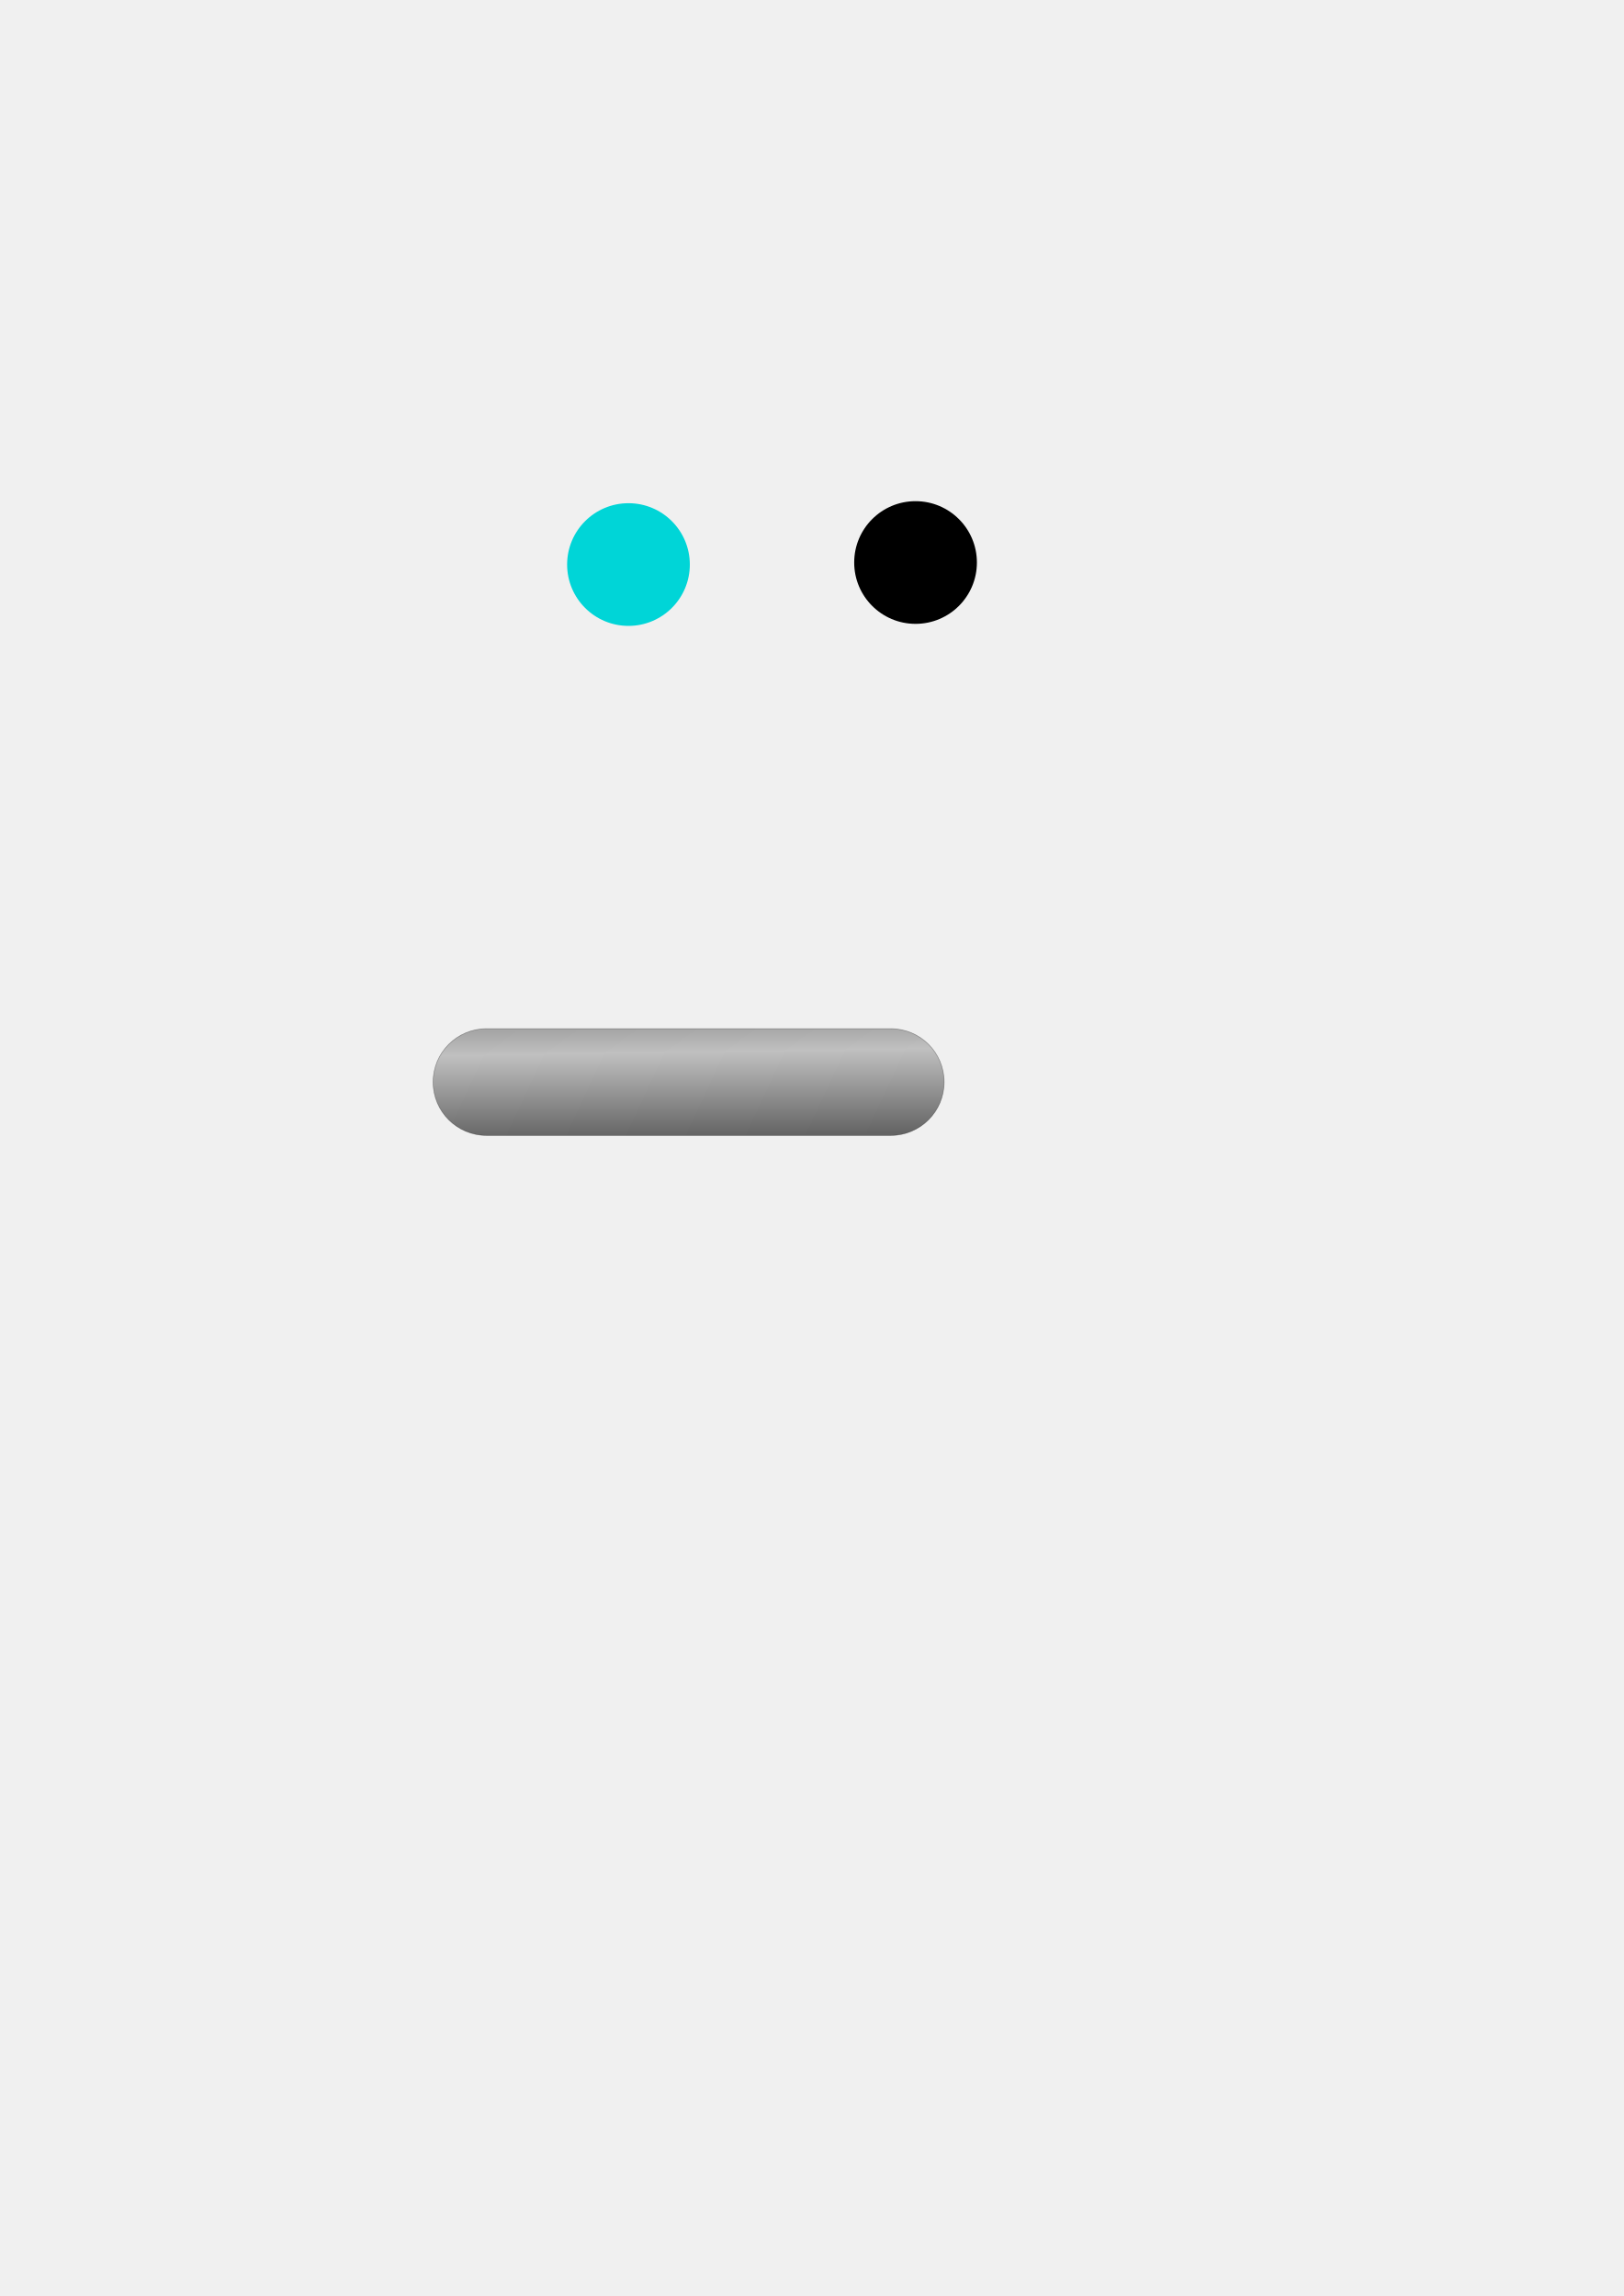
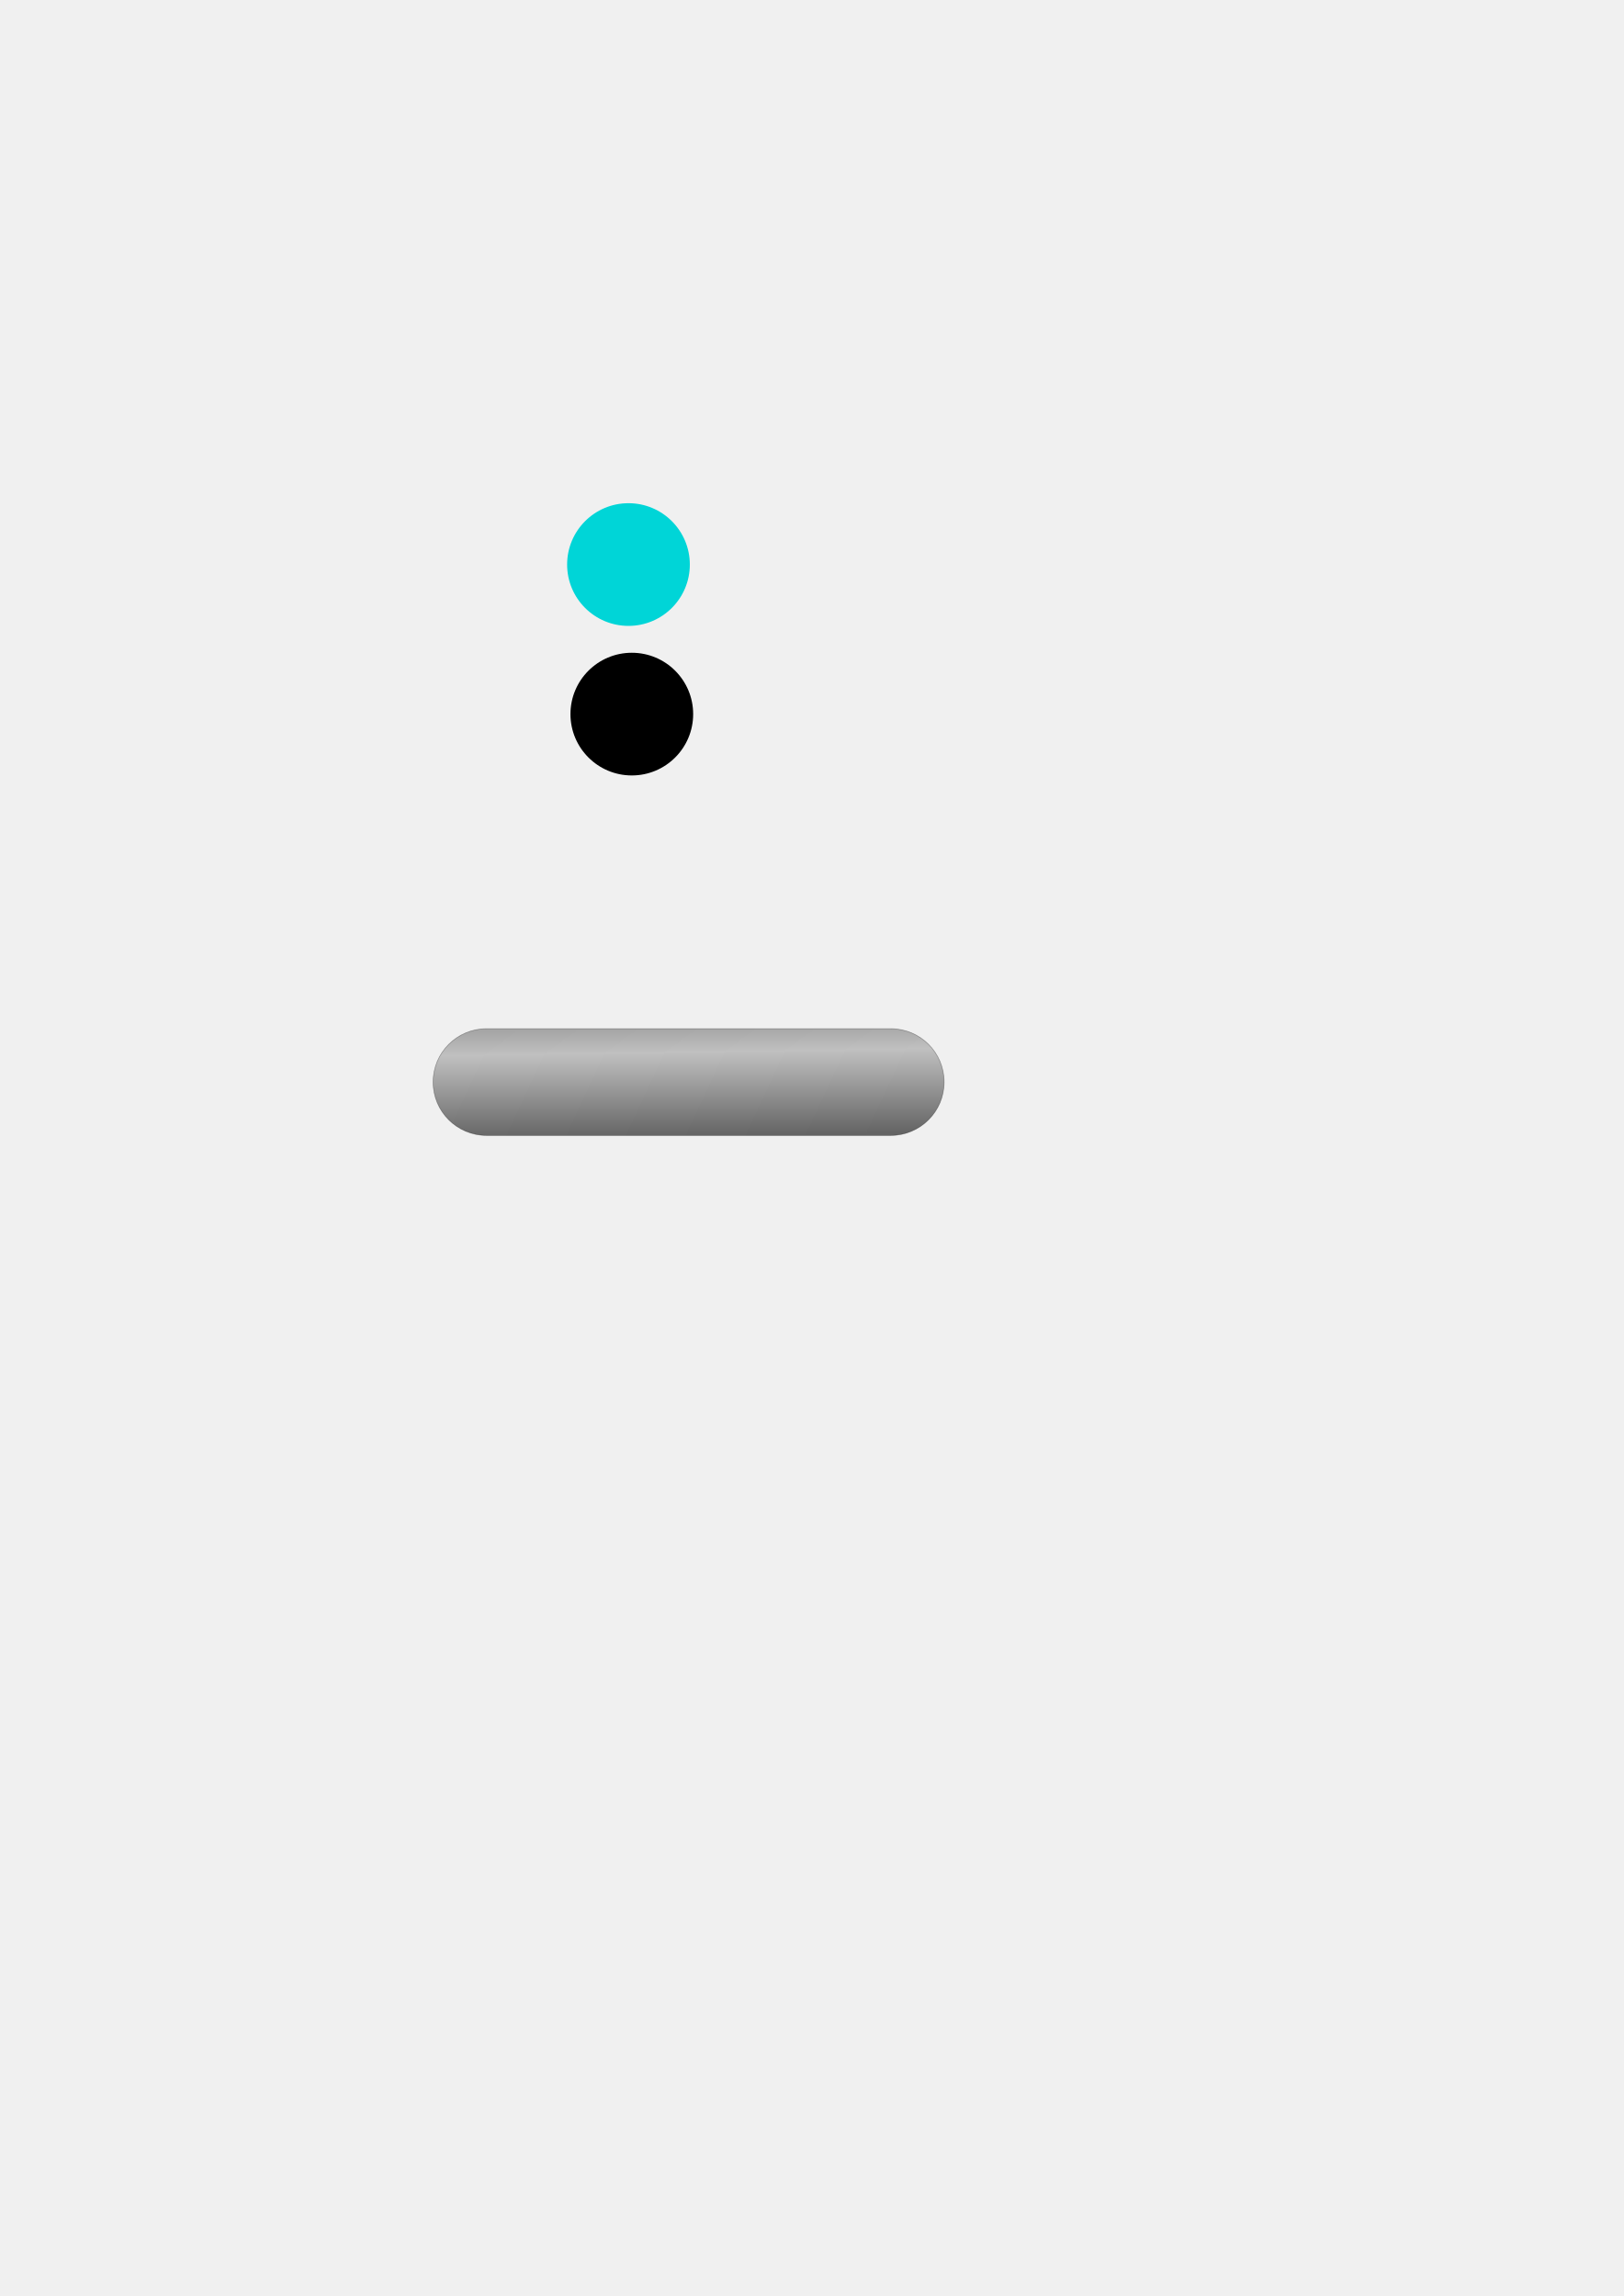
<svg xmlns="http://www.w3.org/2000/svg" xmlns:xlink="http://www.w3.org/1999/xlink" width="744.094" height="1052.362" id="svg2" version="1.1">
  <defs id="defs4">
    <linearGradient id="linearGradient3908">
      <stop style="stop-color:#c40000;stop-opacity:1;" offset="0" id="stop3910" />
      <stop id="stop3916" offset="0.489" style="stop-color:#f00000;stop-opacity:1;" />
      <stop style="stop-color:#690000;stop-opacity:1;" offset="1" id="stop3912" />
    </linearGradient>
    <linearGradient id="linearGradient3852">
      <stop style="stop-color:#a6a6a6;stop-opacity:1;" offset="0" id="stop3854" />
      <stop id="stop3884" offset="0.218" style="stop-color:#c0c0c0;stop-opacity:1;" />
      <stop style="stop-color:#646464;stop-opacity:1;" offset="1" id="stop3856" />
    </linearGradient>
    <linearGradient id="linearGradient3816">
      <stop style="stop-color:#000000;stop-opacity:1;" offset="0" id="stop3818" />
      <stop style="stop-color:#000000;stop-opacity:0;" offset="1" id="stop3820" />
    </linearGradient>
    <linearGradient id="linearGradient3808">
      <stop style="stop-color:#000000;stop-opacity:1;" offset="0" id="stop3810" />
      <stop style="stop-color:#000000;stop-opacity:0.624;" offset="1" id="stop3812" />
    </linearGradient>
    <linearGradient xlink:href="#linearGradient3816" id="linearGradient3822" x1="314.763" y1="567.052" x2="314.763" y2="667.08" gradientUnits="userSpaceOnUse" />
    <linearGradient xlink:href="#linearGradient3816" id="linearGradient3918" gradientUnits="userSpaceOnUse" x1="314.763" y1="567.052" x2="314.763" y2="667.08" />
    <linearGradient xlink:href="#linearGradient3816" id="linearGradient3920" gradientUnits="userSpaceOnUse" x1="314.763" y1="567.052" x2="314.763" y2="667.08" />
    <linearGradient xlink:href="#linearGradient3816" id="linearGradient3922" gradientUnits="userSpaceOnUse" x1="314.763" y1="567.052" x2="314.763" y2="667.08" />
    <linearGradient xlink:href="#linearGradient3816" id="linearGradient3924" gradientUnits="userSpaceOnUse" x1="314.763" y1="567.052" x2="314.763" y2="667.08" />
    <linearGradient xlink:href="#linearGradient3816" id="linearGradient3926" gradientUnits="userSpaceOnUse" x1="314.763" y1="567.052" x2="314.763" y2="667.08" />
    <linearGradient xlink:href="#linearGradient3816" id="linearGradient3928" gradientUnits="userSpaceOnUse" x1="314.763" y1="567.052" x2="314.763" y2="667.08" />
    <linearGradient xlink:href="#linearGradient3816" id="linearGradient3930" gradientUnits="userSpaceOnUse" x1="314.763" y1="567.052" x2="314.763" y2="667.08" />
    <linearGradient xlink:href="#linearGradient3852" id="linearGradient3858" x1="309.391" y1="471.61" x2="310.141" y2="520.768" gradientUnits="userSpaceOnUse" />
    <linearGradient xlink:href="#linearGradient3908" id="linearGradient3914" x1="261.641" y1="681.712" x2="261.641" y2="715.228" gradientUnits="userSpaceOnUse" />
    <linearGradient xlink:href="#linearGradient3852" id="linearGradient3943" gradientUnits="userSpaceOnUse" x1="309.391" y1="471.61" x2="310.141" y2="520.768" gradientTransform="translate(43.71708,138.9075)" />
    <linearGradient xlink:href="#linearGradient3908" id="linearGradient3945" gradientUnits="userSpaceOnUse" x1="261.641" y1="681.712" x2="261.641" y2="715.228" />
    <linearGradient xlink:href="#linearGradient3908" id="linearGradient3947" gradientUnits="userSpaceOnUse" x1="261.641" y1="681.712" x2="261.641" y2="715.228" />
    <linearGradient xlink:href="#linearGradient3908" id="linearGradient3949" gradientUnits="userSpaceOnUse" x1="261.641" y1="681.712" x2="261.641" y2="715.228" />
    <linearGradient xlink:href="#linearGradient3908" id="linearGradient3951" gradientUnits="userSpaceOnUse" x1="261.641" y1="681.712" x2="261.641" y2="715.228" />
    <linearGradient xlink:href="#linearGradient3816" id="linearGradient3084" gradientUnits="userSpaceOnUse" x1="314.763" y1="567.052" x2="314.763" y2="667.08" />
    <linearGradient xlink:href="#linearGradient3816" id="linearGradient3086" gradientUnits="userSpaceOnUse" x1="314.763" y1="567.052" x2="314.763" y2="667.08" />
    <linearGradient xlink:href="#linearGradient3816" id="linearGradient3088" gradientUnits="userSpaceOnUse" x1="314.763" y1="567.052" x2="314.763" y2="667.08" />
    <linearGradient xlink:href="#linearGradient3816" id="linearGradient3090" gradientUnits="userSpaceOnUse" x1="314.763" y1="567.052" x2="314.763" y2="667.08" />
    <linearGradient xlink:href="#linearGradient3816" id="linearGradient3147" gradientUnits="userSpaceOnUse" x1="314.763" y1="567.052" x2="314.763" y2="667.08" />
    <linearGradient xlink:href="#linearGradient3816" id="linearGradient3149" gradientUnits="userSpaceOnUse" x1="314.763" y1="567.052" x2="314.763" y2="667.08" />
  </defs>
  <g id="layer1">
    <path style="fill:#00d5d7;fill-opacity:1" id="path3030" d="m 228.226,505.588 a 26.613,26.613 0 1 1 -53.226,0 26.613,26.613 0 1 1 53.226,0 z" transform="matrix(0.8636364,0,0,0.8636364,-414.0349,-64.50378)" />
    <flowRoot xml:space="preserve" id="flowRoot3004" style="font-size:42px;font-style:normal;font-variant:normal;font-weight:300;font-stretch:normal;text-align:start;line-height:125%;letter-spacing:0px;word-spacing:0px;writing-mode:lr-tb;text-anchor:start;fill:#000000;fill-opacity:1;stroke:none;font-family:American Typewriter;-inkscape-font-specification:American Typewriter Light" transform="translate(-314.1066,35.86209)">
      <flowRegion id="flowRegion3006">
        <rect id="rect3008" width="422.857" height="182.857" x="40" y="269.505" style="font-size:42px;font-style:normal;font-variant:normal;font-weight:300;font-stretch:normal;text-align:start;line-height:125%;writing-mode:lr-tb;text-anchor:start;font-family:American Typewriter;-inkscape-font-specification:American Typewriter Light" />
      </flowRegion>
      <flowPara id="flowPara3010">8-bits</flowPara>
    </flowRoot>
    <flowRoot xml:space="preserve" id="flowRoot3012" style="font-size:36px;font-style:normal;font-variant:normal;font-weight:normal;font-stretch:condensed;text-align:start;line-height:125%;letter-spacing:0px;word-spacing:0px;writing-mode:lr-tb;text-anchor:start;fill:#ffffff;fill-opacity:1;stroke:none;font-family:American Typewriter;-inkscape-font-specification:American Typewriter Condensed" transform="translate(-632.3002,-67.75081)">
      <flowRegion id="flowRegion3014">
        <rect id="rect3016" width="58.065" height="56.452" x="377.419" y="415.265" style="font-size:36px;font-style:normal;font-variant:normal;font-weight:normal;font-stretch:condensed;text-align:start;line-height:125%;writing-mode:lr-tb;text-anchor:start;fill:#ffffff;fill-opacity:1;font-family:American Typewriter;-inkscape-font-specification:American Typewriter Condensed" />
      </flowRegion>
      <flowPara id="flowPara3018">of</flowPara>
    </flowRoot>
    <flowRoot xml:space="preserve" id="flowRoot3020" style="font-size:56px;font-style:normal;font-variant:normal;font-weight:normal;font-stretch:normal;text-align:start;line-height:125%;letter-spacing:0px;word-spacing:0px;writing-mode:lr-tb;text-anchor:start;fill:url(#linearGradient3822);fill-opacity:1;stroke:none;font-family:Bitstream Charter;-inkscape-font-specification:Bitstream Charter" transform="translate(-427.397,-225.4282)">
      <flowRegion id="flowRegion3022" style="fill:url(#linearGradient3928);fill-opacity:1">
        <rect id="rect3024" width="351.613" height="101.613" x="214.516" y="552.362" style="font-size:56px;font-style:normal;font-variant:normal;font-weight:normal;font-stretch:normal;text-align:start;line-height:125%;writing-mode:lr-tb;text-anchor:start;fill:url(#linearGradient3926);fill-opacity:1;font-family:Bitstream Charter;-inkscape-font-specification:Bitstream Charter" />
      </flowRegion>
      <flowPara id="flowPara3026" style="fill:url(#linearGradient3930);fill-opacity:1">ephemera</flowPara>
    </flowRoot>
    <path transform="matrix(0.8636364,0,0,0.8636364,-383.726,289.1548)" d="m 228.226,505.588 a 26.613,26.613 0 1 1 -53.226,0 26.613,26.613 0 1 1 53.226,0 z" id="path3892" style="fill:#00d5d7;fill-opacity:1" />
    <flowRoot transform="translate(-394.1288,428.444)" style="font-size:42px;font-style:normal;font-variant:normal;font-weight:300;font-stretch:normal;text-align:start;line-height:125%;letter-spacing:0px;word-spacing:0px;writing-mode:lr-tb;text-anchor:start;fill:#000000;fill-opacity:1;stroke:none;font-family:American Typewriter;-inkscape-font-specification:American Typewriter Light" id="flowRoot3894" xml:space="preserve">
      <flowRegion id="flowRegion3896">
        <rect style="font-size:42px;font-style:normal;font-variant:normal;font-weight:300;font-stretch:normal;text-align:start;line-height:125%;writing-mode:lr-tb;text-anchor:start;font-family:American Typewriter;-inkscape-font-specification:American Typewriter Light" y="269.505" x="40" height="182.857" width="422.857" id="rect3898" />
      </flowRegion>
      <flowPara id="flowPara3900">8-bits</flowPara>
    </flowRoot>
    <flowRoot transform="translate(-601.9912,285.9077)" style="font-size:36px;font-style:normal;font-variant:normal;font-weight:normal;font-stretch:condensed;text-align:start;line-height:125%;letter-spacing:0px;word-spacing:0px;writing-mode:lr-tb;text-anchor:start;fill:#ffffff;fill-opacity:1;stroke:none;font-family:American Typewriter;-inkscape-font-specification:American Typewriter Condensed" id="flowRoot3902" xml:space="preserve">
      <flowRegion id="flowRegion3904">
        <rect style="font-size:36px;font-style:normal;font-variant:normal;font-weight:normal;font-stretch:condensed;text-align:start;line-height:125%;writing-mode:lr-tb;text-anchor:start;fill:#ffffff;fill-opacity:1;font-family:American Typewriter;-inkscape-font-specification:American Typewriter Condensed" y="415.265" x="377.419" height="56.452" width="58.065" id="rect3906" />
      </flowRegion>
      <flowPara id="flowPara3908">of</flowPara>
    </flowRoot>
    <flowRoot transform="translate(-394.1674,131.9173)" style="font-size:56px;font-style:normal;font-variant:normal;font-weight:normal;font-stretch:normal;text-align:start;line-height:125%;letter-spacing:0px;word-spacing:0px;writing-mode:lr-tb;text-anchor:start;fill:url(#linearGradient3924);fill-opacity:1;stroke:none;font-family:Bitstream Charter;-inkscape-font-specification:Bitstream Charter" id="flowRoot3910" xml:space="preserve">
      <flowRegion style="fill:url(#linearGradient3920);fill-opacity:1" id="flowRegion3912">
        <rect style="font-size:56px;font-style:normal;font-variant:normal;font-weight:normal;font-stretch:normal;text-align:start;line-height:125%;writing-mode:lr-tb;text-anchor:start;fill:url(#linearGradient3918);fill-opacity:1;font-family:Bitstream Charter;-inkscape-font-specification:Bitstream Charter" y="552.362" x="214.516" height="101.613" width="351.613" id="rect3914" />
      </flowRegion>
      <flowPara style="fill:url(#linearGradient3922);fill-opacity:1" id="flowPara3916">ephemera</flowPara>
    </flowRoot>
    <rect style="fill:url(#linearGradient3858);fill-opacity:1;stroke:#000000;stroke-width:0.3;stroke-miterlimit:4;stroke-opacity:0.329;stroke-dasharray:none" id="rect3025" width="234.202" height="48.958" x="198.477" y="471.487" ry="24.479" />
    <flowRoot transform="translate(50.28073,-202.4461)" style="font-size:40px;font-style:italic;font-variant:normal;font-weight:normal;font-stretch:normal;text-align:start;line-height:125%;letter-spacing:0px;word-spacing:0px;writing-mode:lr-tb;text-anchor:start;fill:#ffffff;fill-opacity:0.941;stroke:none;font-family:Brush Script MT;-inkscape-font-specification:Brush Script MT Italic" id="flowRoot3844" xml:space="preserve">
      <flowRegion id="flowRegion3846">
        <rect style="font-size:40px;font-style:italic;font-variant:normal;font-weight:normal;font-stretch:normal;text-align:start;line-height:125%;writing-mode:lr-tb;text-anchor:start;fill:#ffffff;fill-opacity:0.941;stroke:none;font-family:Brush Script MT;-inkscape-font-specification:Brush Script MT Italic" y="669.964" x="157.458" height="68.805" width="398.276" id="rect3848" />
      </flowRegion>
      <flowPara id="flowPara3850">Create your own</flowPara>
    </flowRoot>
    <flowRoot xml:space="preserve" id="flowRoot3027" style="font-size:40px;font-style:italic;font-variant:normal;font-weight:normal;font-stretch:normal;text-align:start;line-height:125%;letter-spacing:0px;word-spacing:0px;writing-mode:lr-tb;text-anchor:start;fill:url(#linearGradient3914);fill-opacity:1;stroke:none;font-family:Brush Script MT;-inkscape-font-specification:Brush Script MT Italic" transform="translate(50.74739,-201.8737)">
      <flowRegion id="flowRegion3029" style="fill-opacity:1.0;fill:url(#linearGradient3914)">
        <rect id="rect3031" width="398.276" height="68.805" x="157.458" y="669.964" style="font-size:40px;font-style:italic;font-variant:normal;font-weight:normal;font-stretch:normal;text-align:start;line-height:125%;writing-mode:lr-tb;text-anchor:start;fill:url(#linearGradient3914);fill-opacity:1.0;stroke:none;font-family:Brush Script MT;-inkscape-font-specification:Brush Script MT Italic" />
      </flowRegion>
      <flowPara id="flowPara3033" style="fill-opacity:1.0;fill:url(#linearGradient3914)">Create your own</flowPara>
    </flowRoot>
    <flowRoot xml:space="preserve" id="flowRoot3035" style="font-size:40px;font-style:normal;font-weight:normal;line-height:125%;letter-spacing:0px;word-spacing:0px;fill:#000000;fill-opacity:1;stroke:none;font-family:Sans">
      <flowRegion id="flowRegion3037">
        <rect id="rect3039" width="412.831" height="127.025" x="235.526" y="765.233" />
      </flowRegion>
      <flowPara id="flowPara3041">ephemera</flowPara>
    </flowRoot>
    <flowRoot xml:space="preserve" id="flowRoot3927" style="font-size:40px;font-style:italic;font-variant:normal;font-weight:normal;font-stretch:normal;text-align:start;line-height:125%;letter-spacing:0px;word-spacing:0px;writing-mode:lr-tb;text-anchor:start;fill:#ffffff;fill-opacity:0.941;stroke:none;font-family:Brush Script MT;-inkscape-font-specification:Brush Script MT Italic" transform="translate(93.99781,-63.53862)">
      <flowRegion id="flowRegion3929">
        <rect id="rect3931" width="398.276" height="68.805" x="157.458" y="669.964" style="font-size:40px;font-style:italic;font-variant:normal;font-weight:normal;font-stretch:normal;text-align:start;line-height:125%;writing-mode:lr-tb;text-anchor:start;fill:#ffffff;fill-opacity:0.941;stroke:none;font-family:Brush Script MT;-inkscape-font-specification:Brush Script MT Italic" />
      </flowRegion>
      <flowPara id="flowPara3933">Create your own</flowPara>
    </flowRoot>
    <flowRoot transform="translate(94.46447,-62.96621)" style="font-size:40px;font-style:italic;font-variant:normal;font-weight:normal;font-stretch:normal;text-align:start;line-height:125%;letter-spacing:0px;word-spacing:0px;writing-mode:lr-tb;text-anchor:start;fill:url(#linearGradient3951);fill-opacity:1;stroke:none;font-family:Brush Script MT;-inkscape-font-specification:Brush Script MT Italic" id="flowRoot3935" xml:space="preserve">
      <flowRegion style="fill:url(#linearGradient3947);fill-opacity:1" id="flowRegion3937">
        <rect style="font-size:40px;font-style:italic;font-variant:normal;font-weight:normal;font-stretch:normal;text-align:start;line-height:125%;writing-mode:lr-tb;text-anchor:start;fill:url(#linearGradient3945);fill-opacity:1;stroke:none;font-family:Brush Script MT;-inkscape-font-specification:Brush Script MT Italic" y="669.964" x="157.458" height="68.805" width="398.276" id="rect3939" />
      </flowRegion>
      <flowPara style="fill:url(#linearGradient3949);fill-opacity:1" id="flowPara3941">Create your own</flowPara>
    </flowRoot>
    <path transform="matrix(1.056463,0,0,1.056463,75.01456,-275.3774)" d="m 228.226,505.588 a 26.613,26.613 0 1 1 -53.226,0 26.613,26.613 0 1 1 53.226,0 z" id="path3058" style="fill:#00d5d7;fill-opacity:1" />
    <flowRoot transform="translate(222.1885,-38.31953)" style="font-size:42px;font-style:normal;font-variant:normal;font-weight:300;font-stretch:normal;text-align:start;line-height:125%;letter-spacing:0px;word-spacing:0px;writing-mode:lr-tb;text-anchor:start;fill:#000000;fill-opacity:1;stroke:none;font-family:American Typewriter;-inkscape-font-specification:American Typewriter Light" id="flowRoot3060" xml:space="preserve">
      <flowRegion id="flowRegion3062">
        <rect style="font-size:42px;font-style:normal;font-variant:normal;font-weight:300;font-stretch:normal;text-align:start;line-height:125%;writing-mode:lr-tb;text-anchor:start;font-family:American Typewriter;-inkscape-font-specification:American Typewriter Light" y="269.505" x="40" height="182.857" width="422.857" id="rect3064" />
      </flowRegion>
      <flowPara id="flowPara3066">8</flowPara>
    </flowRoot>
    <flowRoot transform="translate(71.57511,-336.3928)" style="font-size:56px;font-style:normal;font-variant:normal;font-weight:normal;font-stretch:normal;text-align:start;line-height:125%;letter-spacing:0px;word-spacing:0px;writing-mode:lr-tb;text-anchor:start;fill:url(#linearGradient3090);fill-opacity:1;stroke:none;font-family:Bitstream Charter;-inkscape-font-specification:Bitstream Charter" id="flowRoot3076" xml:space="preserve">
      <flowRegion style="fill:url(#linearGradient3086);fill-opacity:1" id="flowRegion3078">
        <rect style="font-size:56px;font-style:normal;font-variant:normal;font-weight:normal;font-stretch:normal;text-align:start;line-height:125%;writing-mode:lr-tb;text-anchor:start;fill:url(#linearGradient3084);fill-opacity:1;font-family:Bitstream Charter;-inkscape-font-specification:Bitstream Charter" y="552.362" x="214.516" height="101.613" width="351.613" id="rect3080" />
      </flowRegion>
      <flowPara style="fill:url(#linearGradient3088);fill-opacity:1" id="flowPara3082">e</flowPara>
    </flowRoot>
-     <path style="fill:#000000;fill-opacity:1" id="path3127" d="m 228.226,505.588 a 26.613,26.613 0 1 1 -53.226,0 26.613,26.613 0 1 1 53.226,0 z" transform="matrix(1.056463,0,0,1.056463,206.5722,-276.3105)" />
-     <flowRoot xml:space="preserve" id="flowRoot3129" style="font-size:42px;font-style:normal;font-variant:normal;font-weight:300;font-stretch:normal;text-align:start;line-height:125%;letter-spacing:0px;word-spacing:0px;writing-mode:lr-tb;text-anchor:start;fill:#00d5d7;fill-opacity:1;stroke:none;font-family:American Typewriter;-inkscape-font-specification:American Typewriter Light" transform="translate(353.7462,-39.25256)">
+     <path style="fill:#000000;fill-opacity:1" id="path3127" d="m 228.226,505.588 a 26.613,26.613 0 1 1 -53.226,0 26.613,26.613 0 1 1 53.226,0 z" transform="matrix(1.056463,0,0,1.056463,76.54314,-206.8293)" />
+     <flowRoot xml:space="preserve" id="flowRoot3129" style="font-size:42px;font-style:normal;font-variant:normal;font-weight:normal;font-stretch:normal;text-align:start;line-height:125%;letter-spacing:0px;word-spacing:0px;writing-mode:lr-tb;text-anchor:start;fill:#00d5d7;fill-opacity:1;stroke:none;font-family:American Typewriter;-inkscape-font-specification:American Typewriter" transform="translate(222.6958,30.22862)">
      <flowRegion id="flowRegion3131">
-         <rect id="rect3133" width="422.857" height="182.857" x="40" y="269.505" style="font-size:42px;font-style:normal;font-variant:normal;font-weight:300;font-stretch:normal;text-align:start;line-height:125%;writing-mode:lr-tb;text-anchor:start;font-family:American Typewriter;-inkscape-font-specification:American Typewriter Light;fill:#00d5d7" />
+         <rect id="rect3133" width="422.857" height="182.857" x="40" y="269.505" style="font-size:42px;font-style:normal;font-variant:normal;font-weight:normal;font-stretch:normal;text-align:start;line-height:125%;writing-mode:lr-tb;text-anchor:start;fill:#00d5d7;font-family:American Typewriter;-inkscape-font-specification:American Typewriter" />
      </flowRegion>
      <flowPara id="flowPara3135">8</flowPara>
    </flowRoot>
-     <flowRoot xml:space="preserve" id="flowRoot3137" style="font-size:56px;font-style:normal;font-variant:normal;font-weight:normal;font-stretch:normal;text-align:start;line-height:125%;letter-spacing:0px;word-spacing:0px;writing-mode:lr-tb;text-anchor:start;fill:#00d5d7;fill-opacity:1;stroke:none;font-family:Bitstream Charter;-inkscape-font-specification:Bitstream Charter" transform="translate(203.1328,-337.3258)">
+     <flowRoot xml:space="preserve" id="flowRoot3137" style="font-size:56px;font-style:normal;font-variant:normal;font-weight:bold;font-stretch:normal;text-align:start;line-height:125%;letter-spacing:0px;word-spacing:0px;writing-mode:lr-tb;text-anchor:start;fill:#00d5d7;fill-opacity:1;stroke:none;font-family:Bitstream Charter;-inkscape-font-specification:Bitstream Charter Bold" transform="translate(72.0824,-267.8447)">
      <flowRegion id="flowRegion3139" style="fill:url(#linearGradient3147);fill-opacity:1">
-         <rect id="rect3141" width="351.613" height="101.613" x="214.516" y="552.362" style="font-size:56px;font-style:normal;font-variant:normal;font-weight:normal;font-stretch:normal;text-align:start;line-height:125%;writing-mode:lr-tb;text-anchor:start;fill:#00d5d7;fill-opacity:1;font-family:Bitstream Charter;-inkscape-font-specification:Bitstream Charter" />
+         <rect id="rect3141" width="351.613" height="101.613" x="214.516" y="552.362" style="font-size:56px;font-style:normal;font-variant:normal;font-weight:bold;font-stretch:normal;text-align:start;line-height:125%;writing-mode:lr-tb;text-anchor:start;fill:#00d5d7;fill-opacity:1;font-family:Bitstream Charter;-inkscape-font-specification:Bitstream Charter Bold" />
      </flowRegion>
-       <flowPara id="flowPara3143" style="fill:#00d5d7;fill-opacity:1">e</flowPara>
+       <flowPara id="flowPara3143" style="font-size:56px;font-style:normal;font-variant:normal;font-weight:bold;font-stretch:normal;text-align:start;line-height:125%;writing-mode:lr-tb;text-anchor:start;fill:#00d5d7;fill-opacity:1;font-family:Bitstream Charter;-inkscape-font-specification:Bitstream Charter Bold">e</flowPara>
    </flowRoot>
  </g>
</svg>
